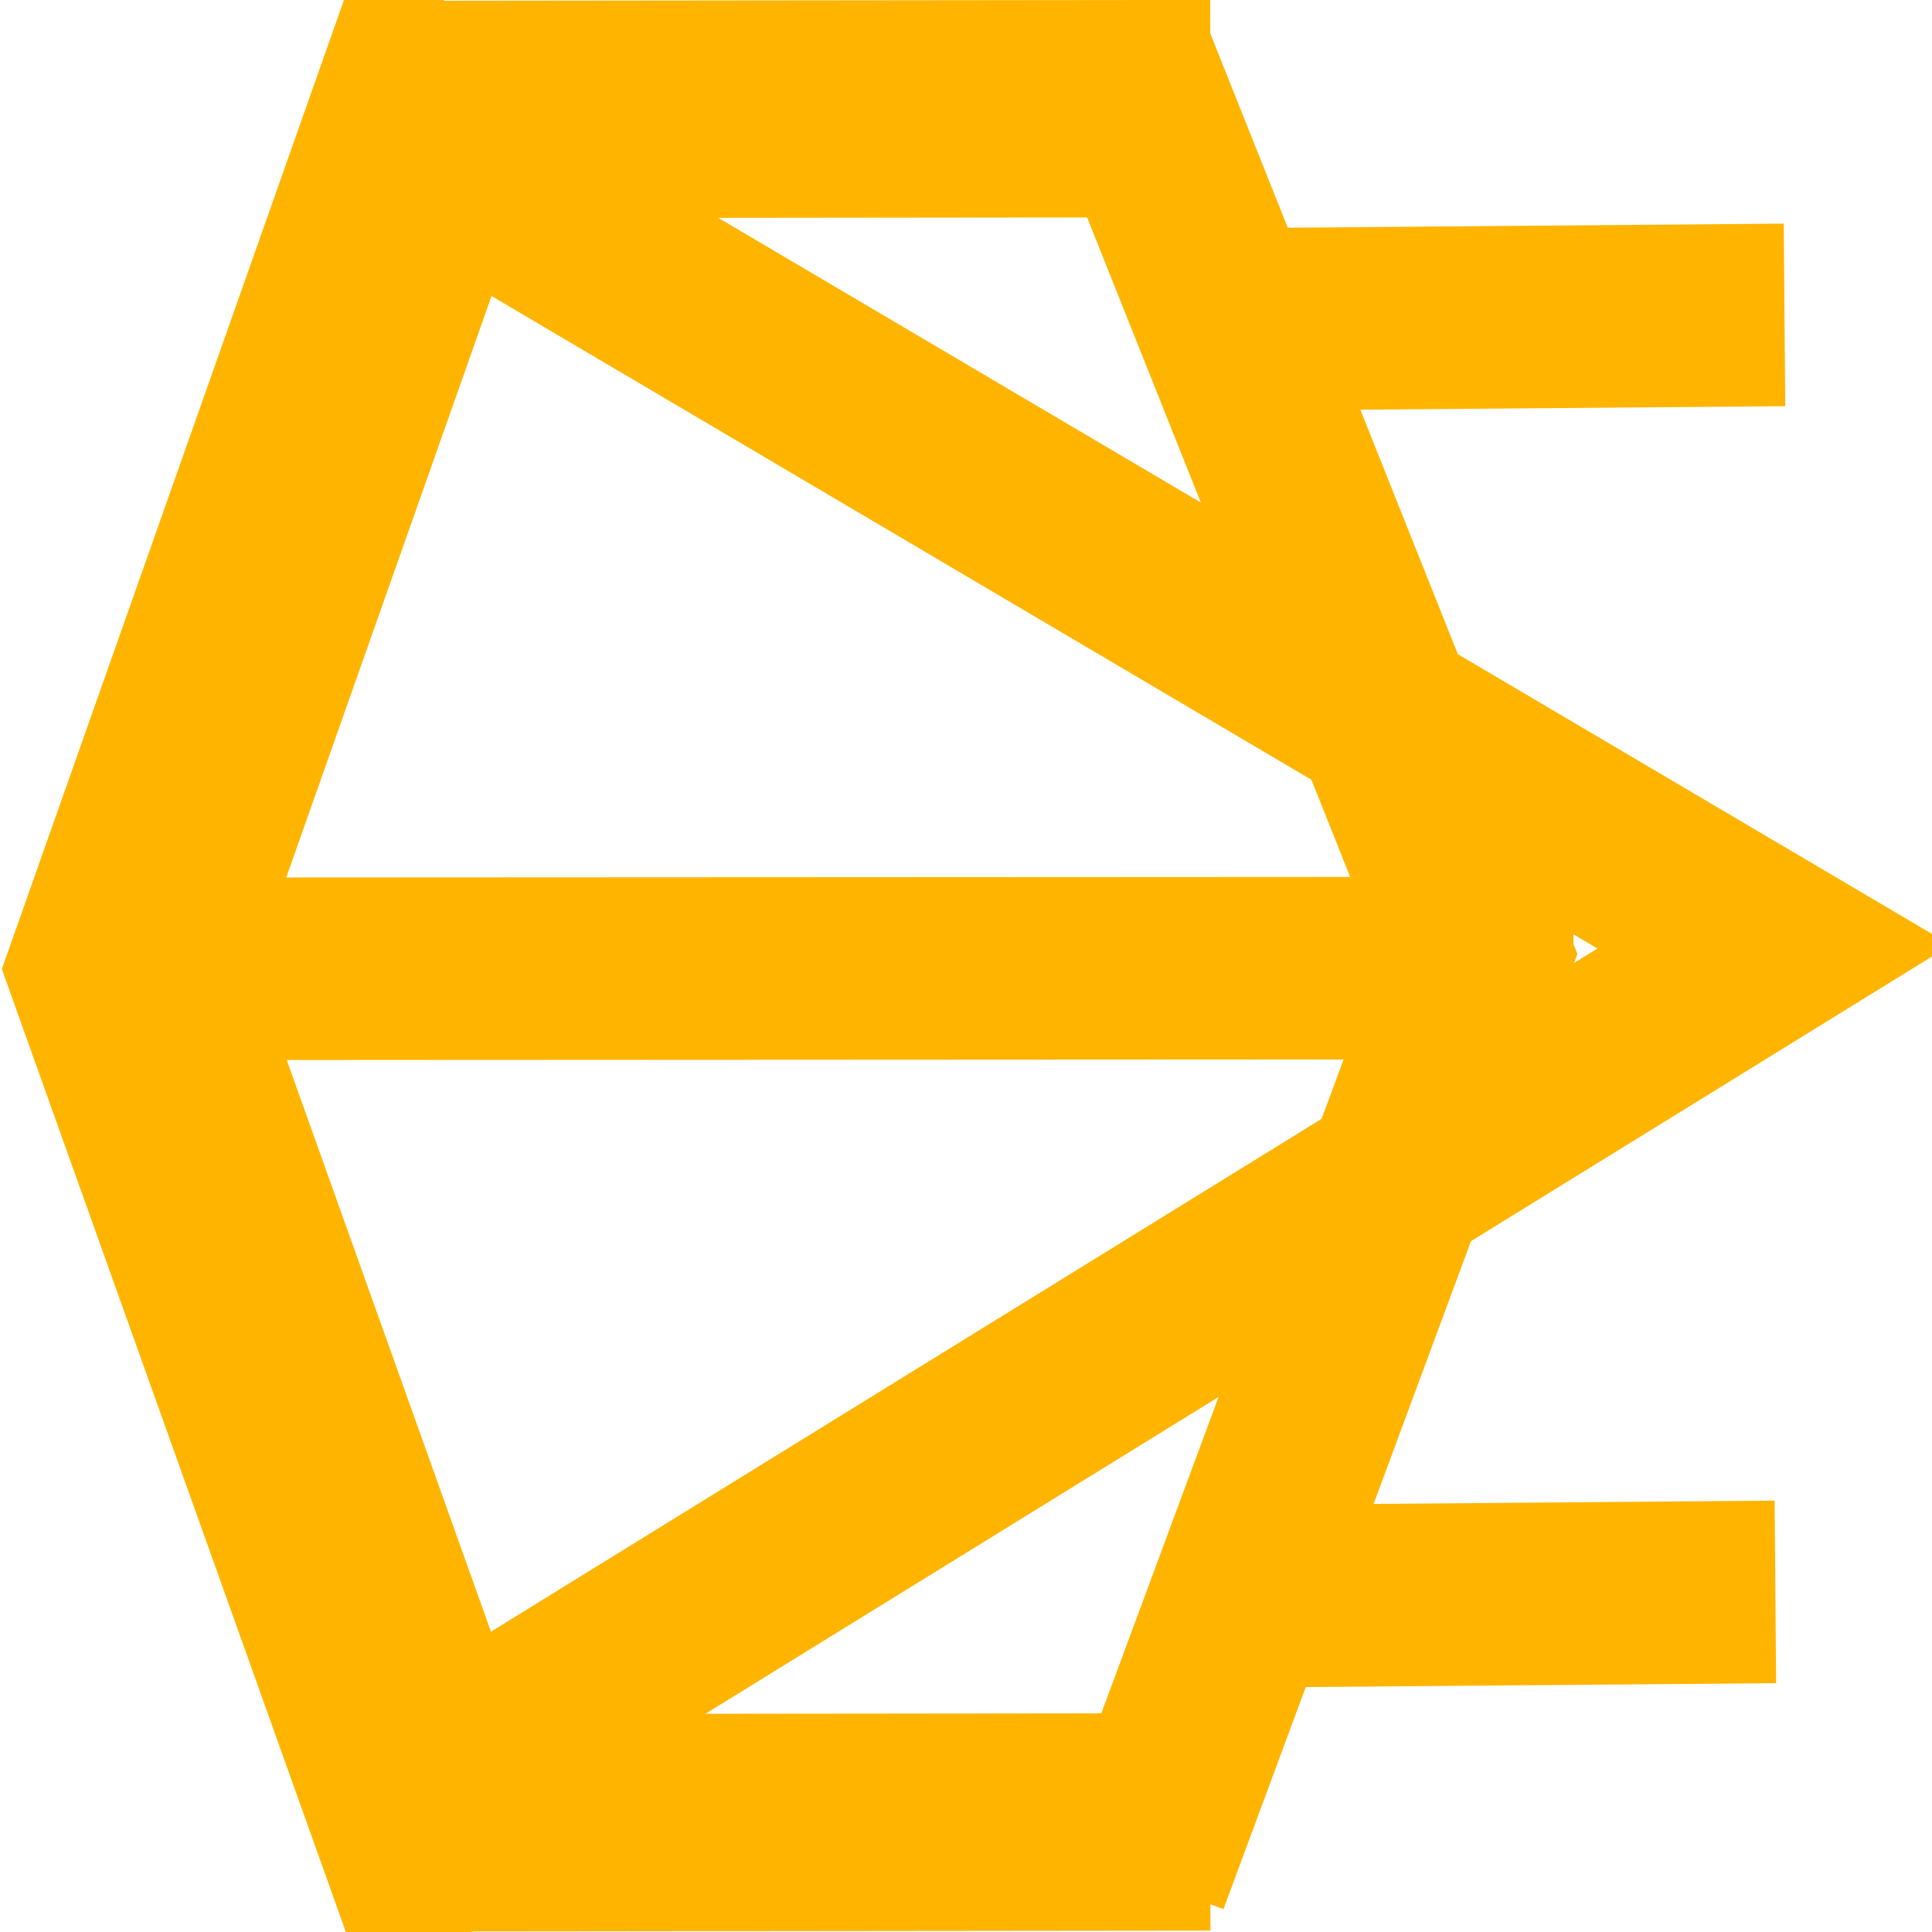
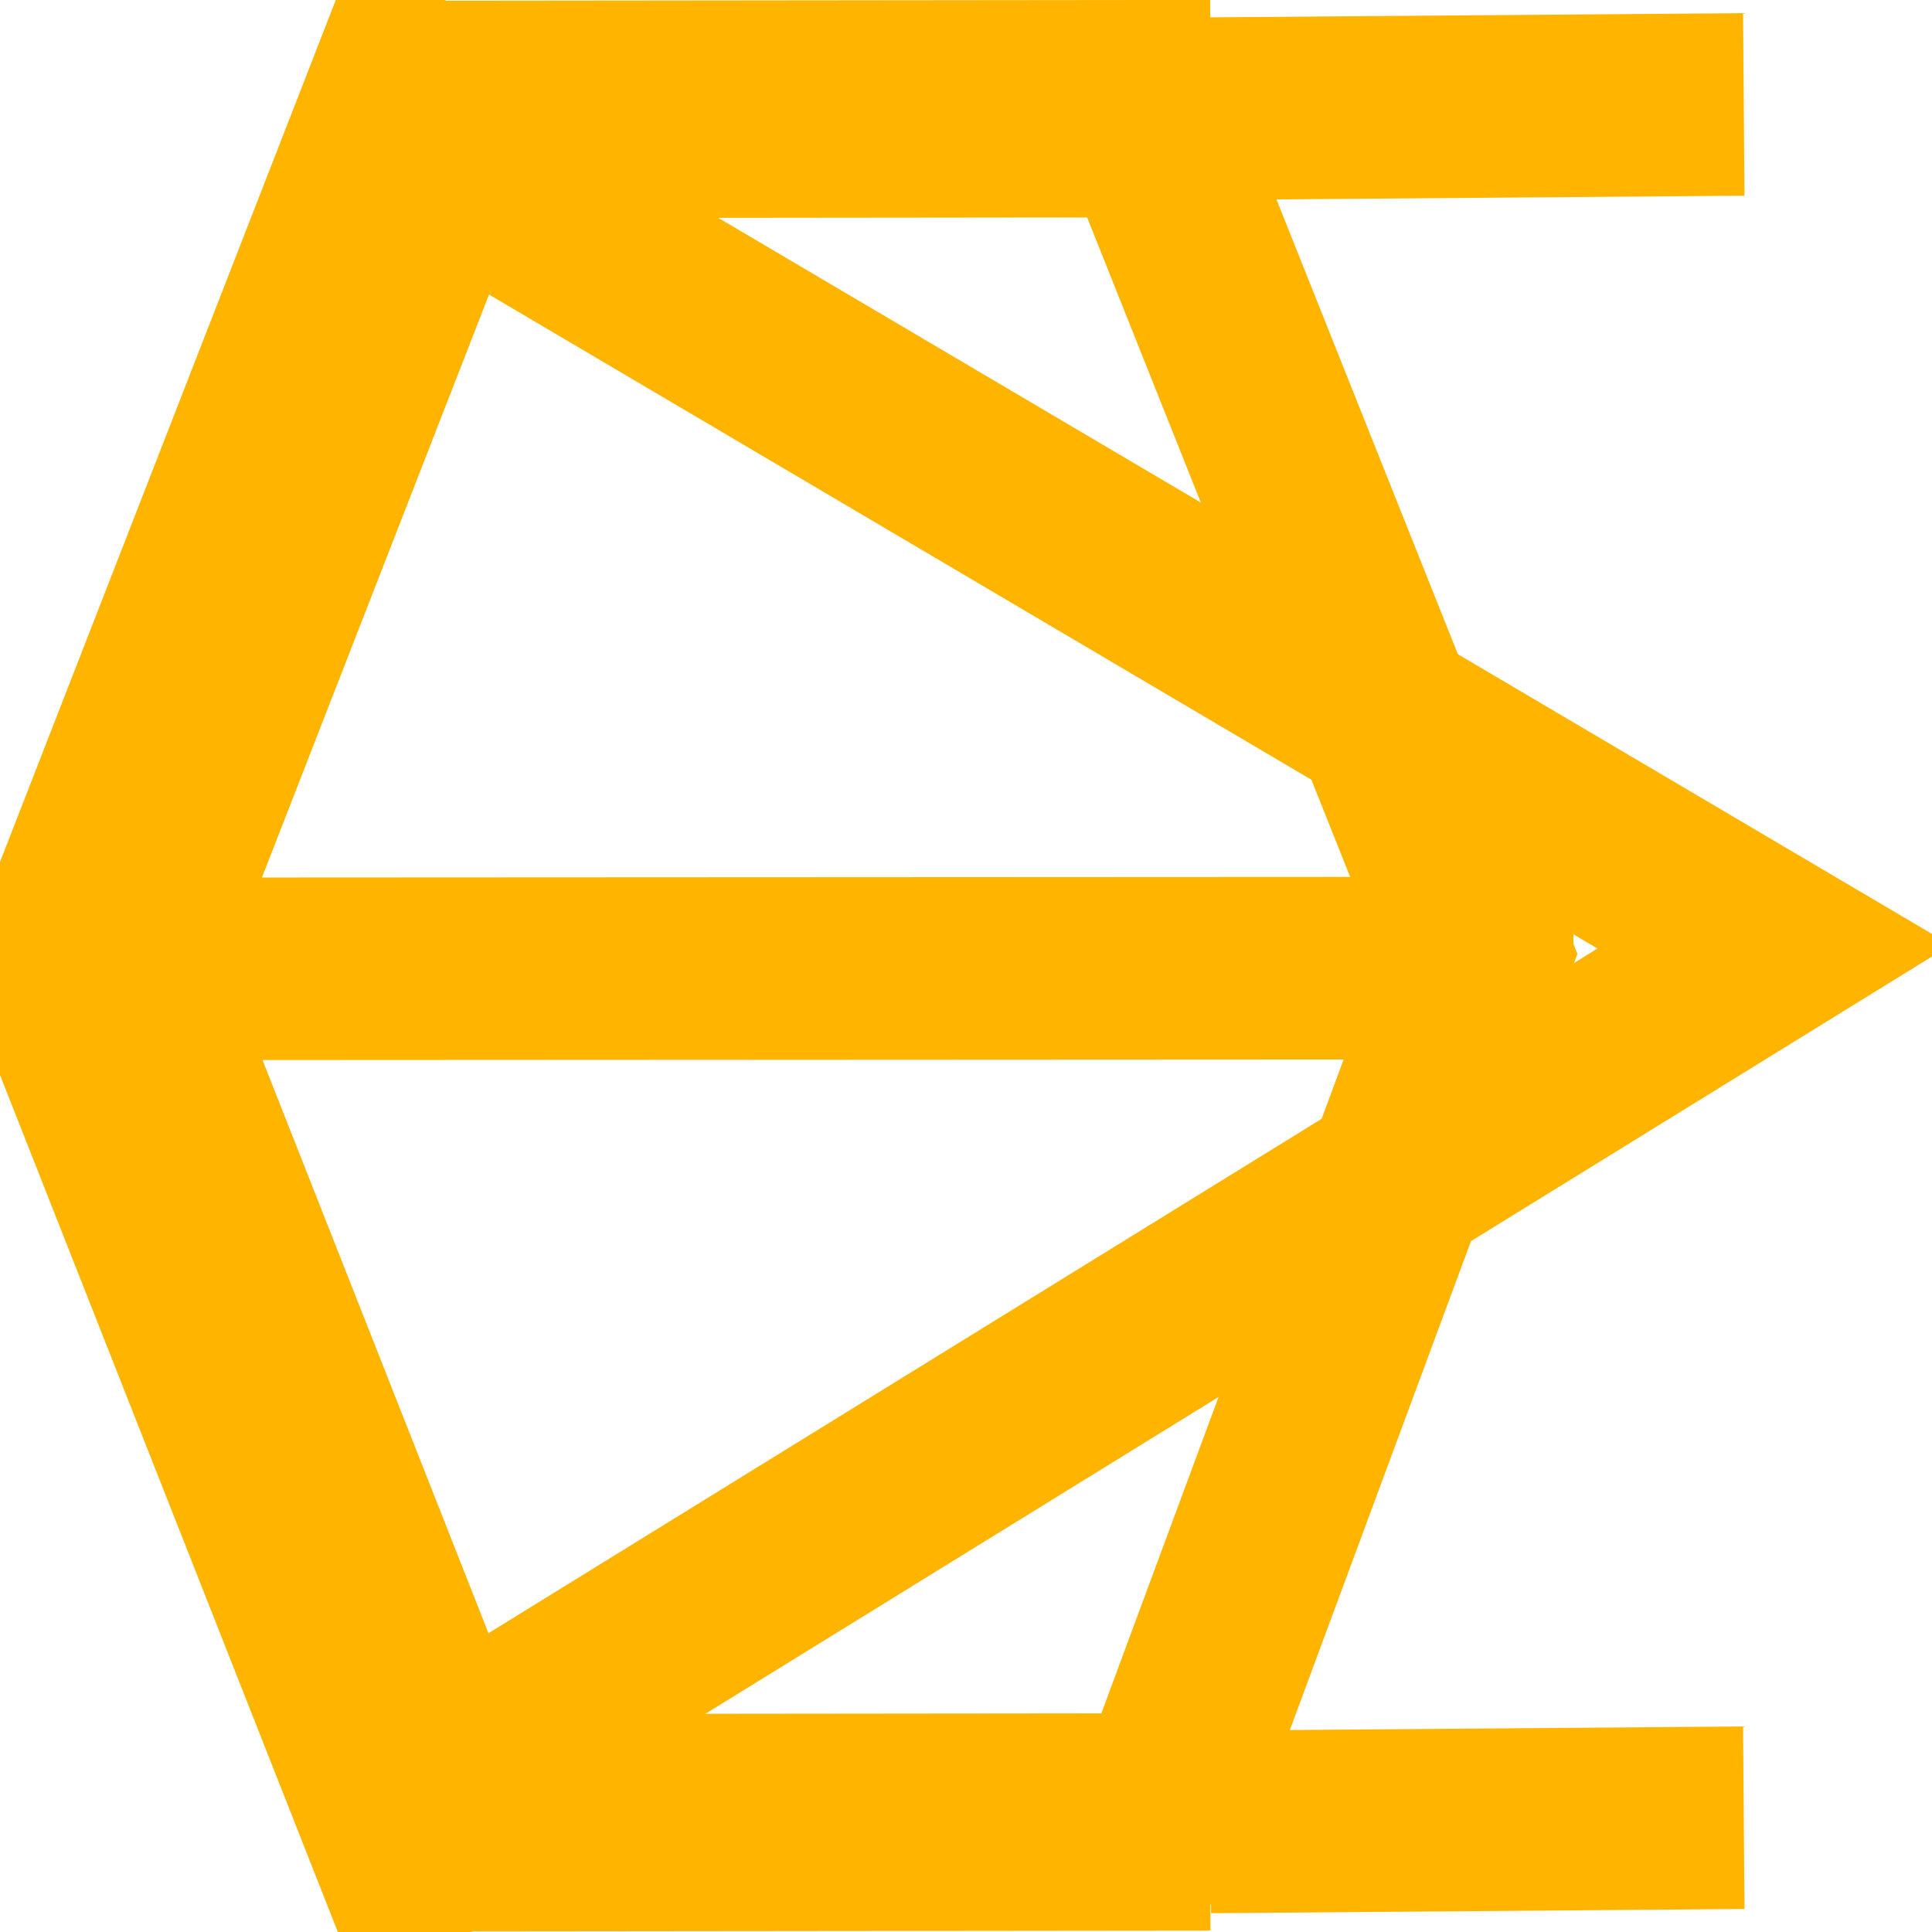
<svg xmlns="http://www.w3.org/2000/svg" width="40" height="40" viewBox="0 0 10.583 10.583" version="1.1" id="svg8258">
  <defs id="defs8255" />
  <g id="layer1">
-     <path style="fill:none;stroke:#ffb500;stroke-width:1.302;stroke-linecap:butt;stroke-linejoin:miter;stroke-miterlimit:4;stroke-dasharray:none;stroke-opacity:1" d="M 2.558,0.047 0.701,5.307 2.585,10.581" id="path2916" />
+     <path style="fill:none;stroke:#ffb500;stroke-width:1.368;stroke-linecap:butt;stroke-linejoin:miter;stroke-miterlimit:4;stroke-dasharray:none;stroke-opacity:1" d="M 2.555,0.047 0.506,5.307 2.585,10.581" id="path2916" />
    <path style="fill:#ff6600;stroke:#ffb500;stroke-width:1.191;stroke-linecap:butt;stroke-linejoin:miter;stroke-miterlimit:4;stroke-dasharray:none;stroke-opacity:1" d="m 1.945,9.985 4.685,-0.005 v 0" id="path3404-9-1" />
    <path style="fill:#ff6600;stroke:#ffb500;stroke-width:1.191;stroke-linecap:butt;stroke-linejoin:miter;stroke-miterlimit:4;stroke-dasharray:none;stroke-opacity:1" d="m 1.945,0.6 4.685,-0.005 v 0" id="path3404-9-1-2" />
    <path style="fill:#ff6600;stroke:#ffb500;stroke-width:1;stroke-linecap:butt;stroke-linejoin:miter;stroke-miterlimit:4;stroke-dasharray:none;stroke-opacity:1" d="m 0.694,5.307 7.925,-0.004 v 0" id="path3404-9-1-6-9" />
    <path style="fill:none;stroke:#ffb500;stroke-width:1;stroke-linecap:butt;stroke-linejoin:miter;stroke-miterlimit:4;stroke-dasharray:none;stroke-opacity:1" d="M 1.945,0.6 9.718,5.186 1.945,9.985" id="path10920" />
    <path style="fill:none;stroke:#ffb500;stroke-width:1;stroke-linecap:butt;stroke-linejoin:miter;stroke-miterlimit:4;stroke-dasharray:none;stroke-opacity:1" d="M 6.233,10.284 8.105,5.232 6.116,0.245" id="path14397" />
-     <path style="fill:none;stroke:#ffb500;stroke-width:1;stroke-linecap:butt;stroke-linejoin:miter;stroke-opacity:1;stroke-miterlimit:4;stroke-dasharray:none" d="M 6.803,8.744 9.725,8.72" id="path15294" />
-     <path style="fill:none;stroke:#ffb500;stroke-width:1;stroke-linecap:butt;stroke-linejoin:miter;stroke-miterlimit:4;stroke-dasharray:none;stroke-opacity:1" d="M 6.853,1.749 9.775,1.725" id="path15294-5" />
+     <path style="fill:none;stroke:#ffb500;stroke-width:1;stroke-linecap:butt;stroke-linejoin:miter;stroke-miterlimit:4;stroke-dasharray:none;stroke-opacity:1" d="M 6.63,9.98 9.552,9.957" id="path15294" />
+     <path style="fill:none;stroke:#ffb500;stroke-width:1;stroke-linecap:butt;stroke-linejoin:miter;stroke-miterlimit:4;stroke-dasharray:none;stroke-opacity:1" d="M 6.63,0.595 9.552,0.572" id="path15294-5" />
  </g>
</svg>
